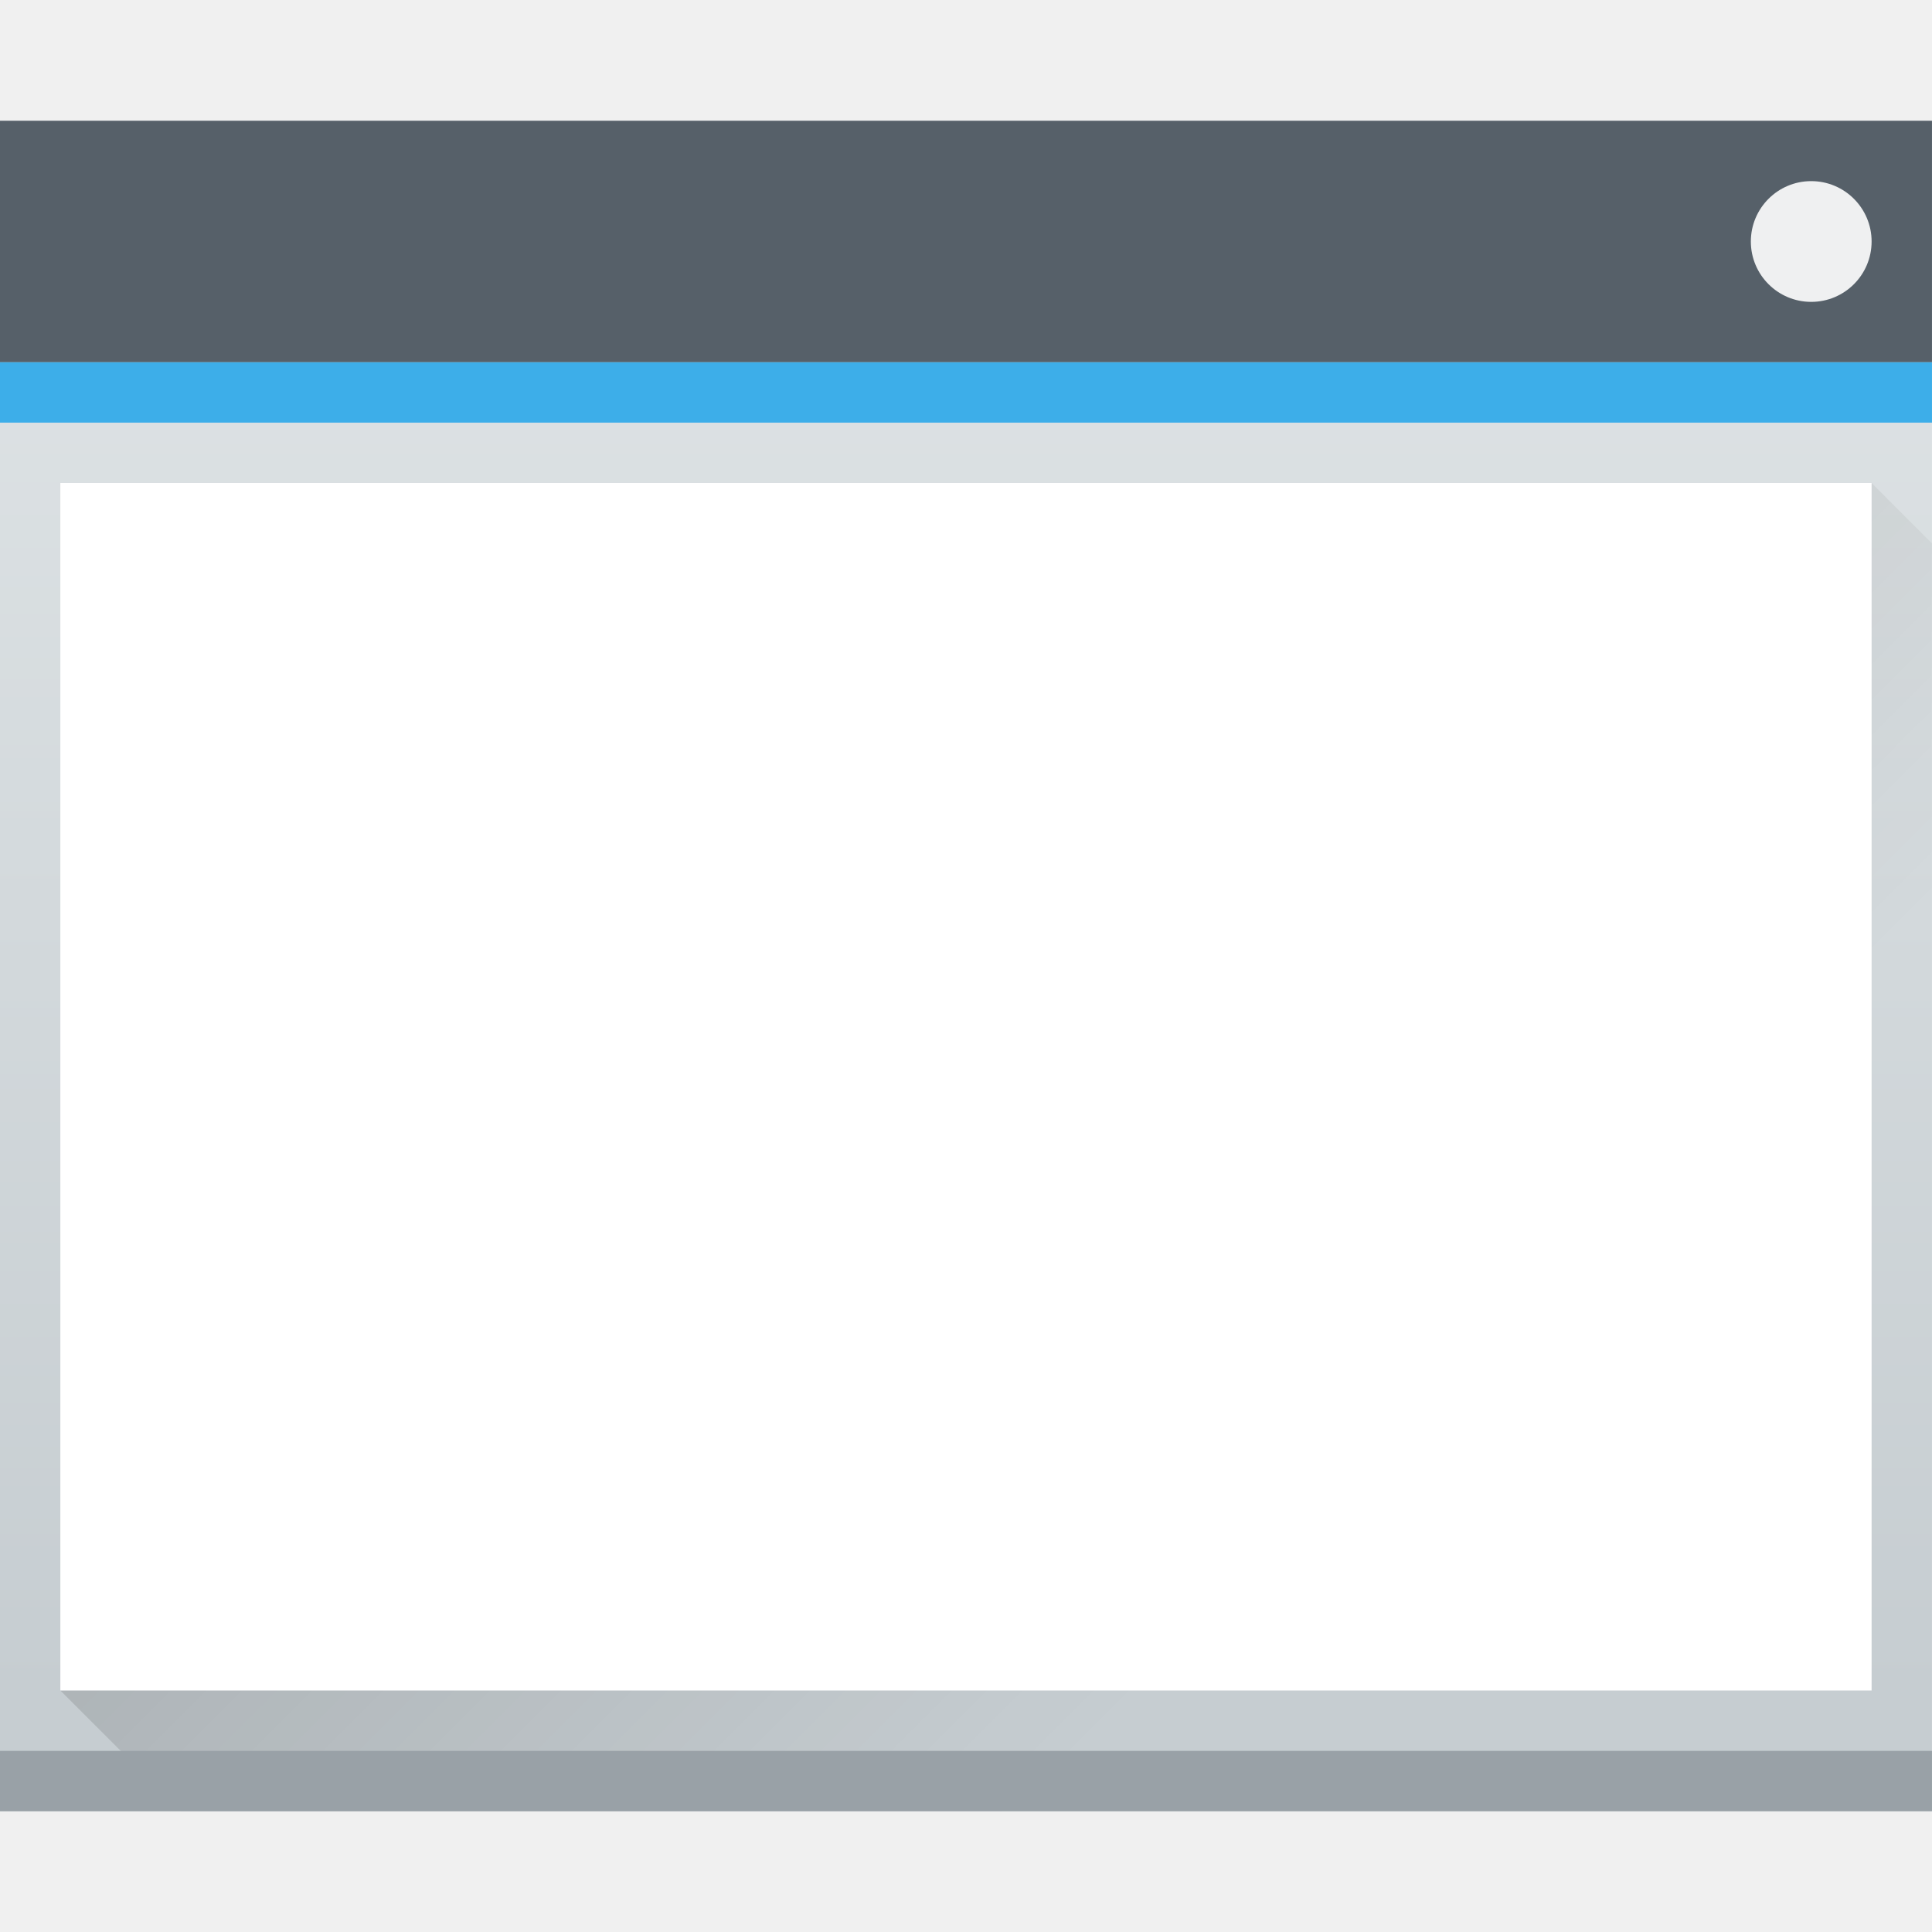
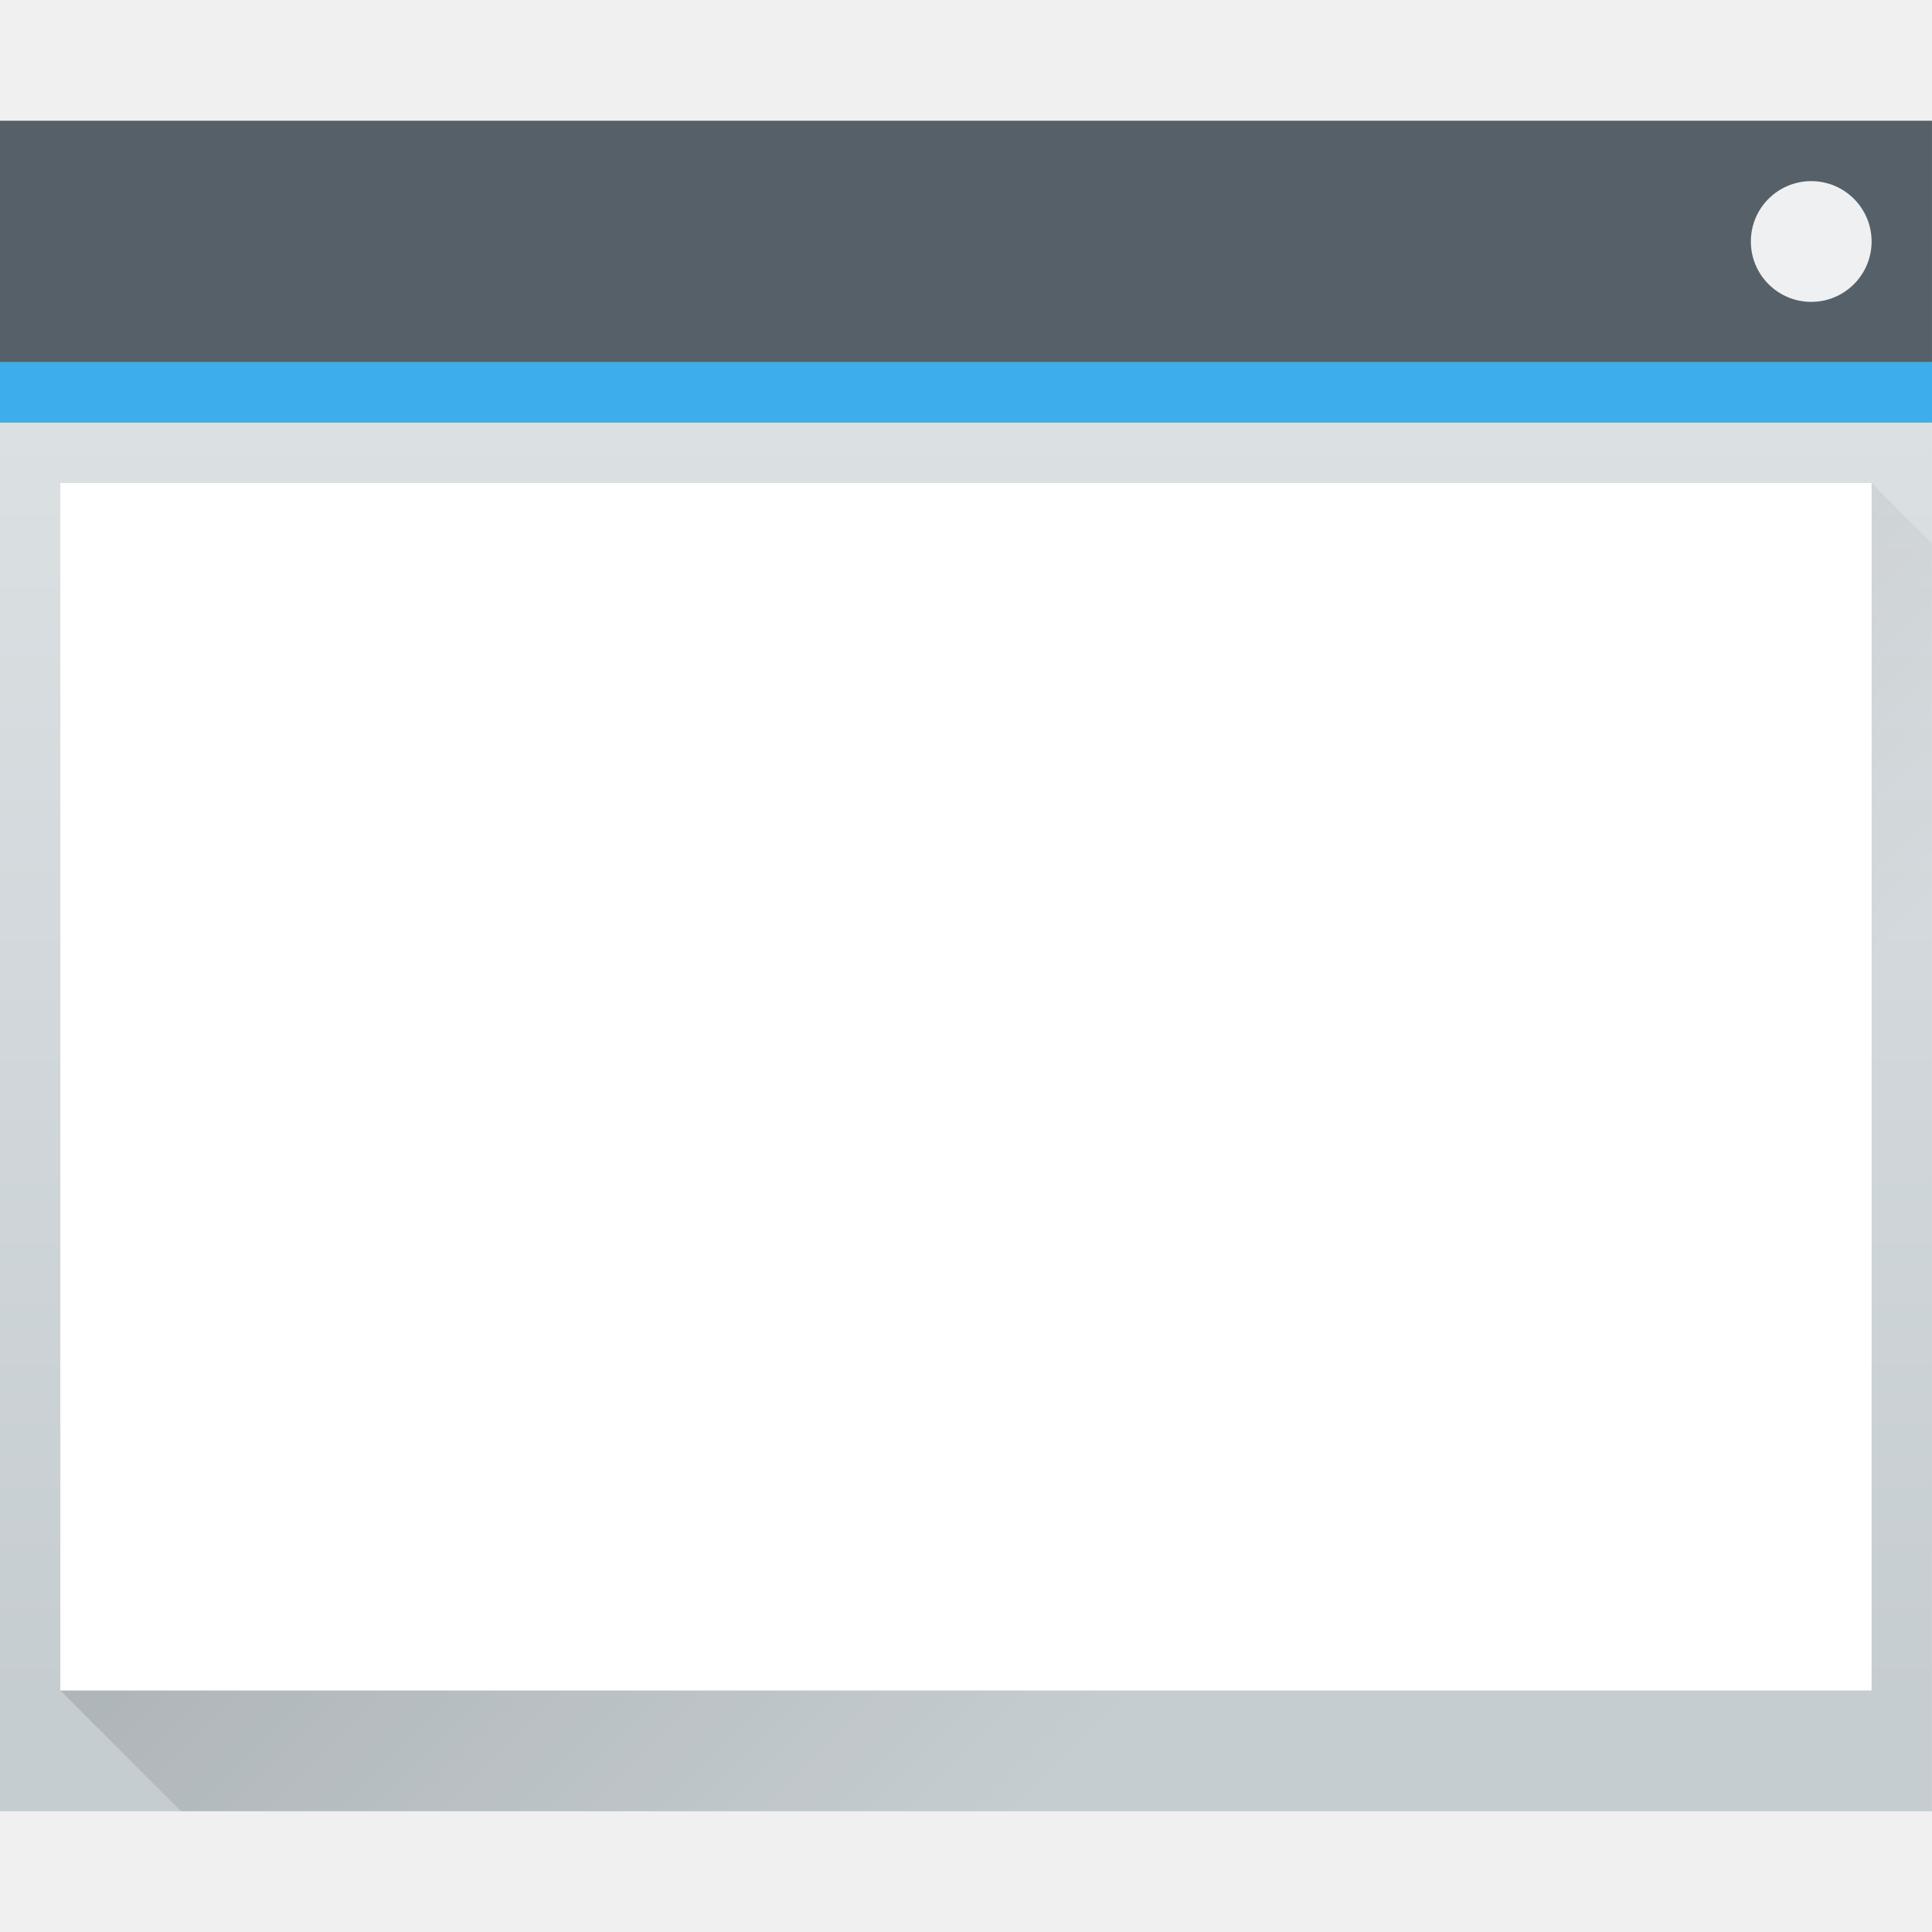
<svg xmlns="http://www.w3.org/2000/svg" xmlns:xlink="http://www.w3.org/1999/xlink" width="32" height="32" id="svg5453" version="1.1">
  <defs id="defs5455">
    <linearGradient xlink:href="#linearGradient4303-6" id="linearGradient4643-8" gradientUnits="userSpaceOnUse" gradientTransform="matrix(0.6666673,0,0,0.6351842,128.1901,198.5187)" x1="409.571" y1="543.798" x2="409.571" y2="502.655" />
    <linearGradient id="linearGradient4303-6">
      <stop id="stop4305-7" offset="0" style="stop-color:#c6cdd1;stop-opacity:1" />
      <stop id="stop4307-0" offset="1" style="stop-color:#e0e5e7;stop-opacity:1" />
    </linearGradient>
    <linearGradient gradientTransform="translate(-6.8916015e-6,2.8550781e-5)" xlink:href="#linearGradient4293" id="linearGradient4183" x1="391.571" y1="525.798" x2="406.571" y2="540.798" gradientUnits="userSpaceOnUse" />
    <linearGradient id="linearGradient4293">
      <stop id="stop4295" offset="0" style="stop-color:#000000;stop-opacity:1;" />
      <stop id="stop4297" offset="1" style="stop-color:#000000;stop-opacity:0;" />
    </linearGradient>
  </defs>
  <g id="layer1" transform="translate(-384.5714,-515.798)">
    <rect ry="0" y="517.798" x="384.571" height="28" width="32" id="rect4641-5" style="opacity:1;fill:url(#linearGradient4643-8);fill-opacity:1;stroke:none" />
    <path style="opacity:0.2;fill:url(#linearGradient4183);fill-opacity:1;fill-rule:evenodd;stroke:none;stroke-width:1px;stroke-linecap:butt;stroke-linejoin:miter;stroke-opacity:1" d="m 385.571,543.798 30,-20 1,1 -1e-5,21 -29,3e-5 z" id="path4167" />
-     <rect style="opacity:1;fill:#99a1a7;fill-opacity:1;stroke:none" id="rect4645-7" width="32" height="1" x="384.571" y="544.798" />
    <rect style="opacity:1;fill:#566069;fill-opacity:1;stroke:none" id="rect4647-8" width="32" height="4" x="384.571" y="517.798" />
    <rect style="opacity:1;fill:#3daee9;fill-opacity:1;stroke:none" id="rect4649-8" width="32" height="1" x="384.571" y="521.798" />
    <rect style="opacity:1;fill:#ffffff;fill-opacity:1;stroke:none" id="rect4653-5" width="30" height="20" x="385.571" y="523.798" />
    <rect style="opacity:1;fill:#eff0f1;fill-opacity:1;stroke:none" id="rect4661-1" width="2" height="2" x="413.571" y="518.798" rx="1" ry="1" />
  </g>
</svg>
